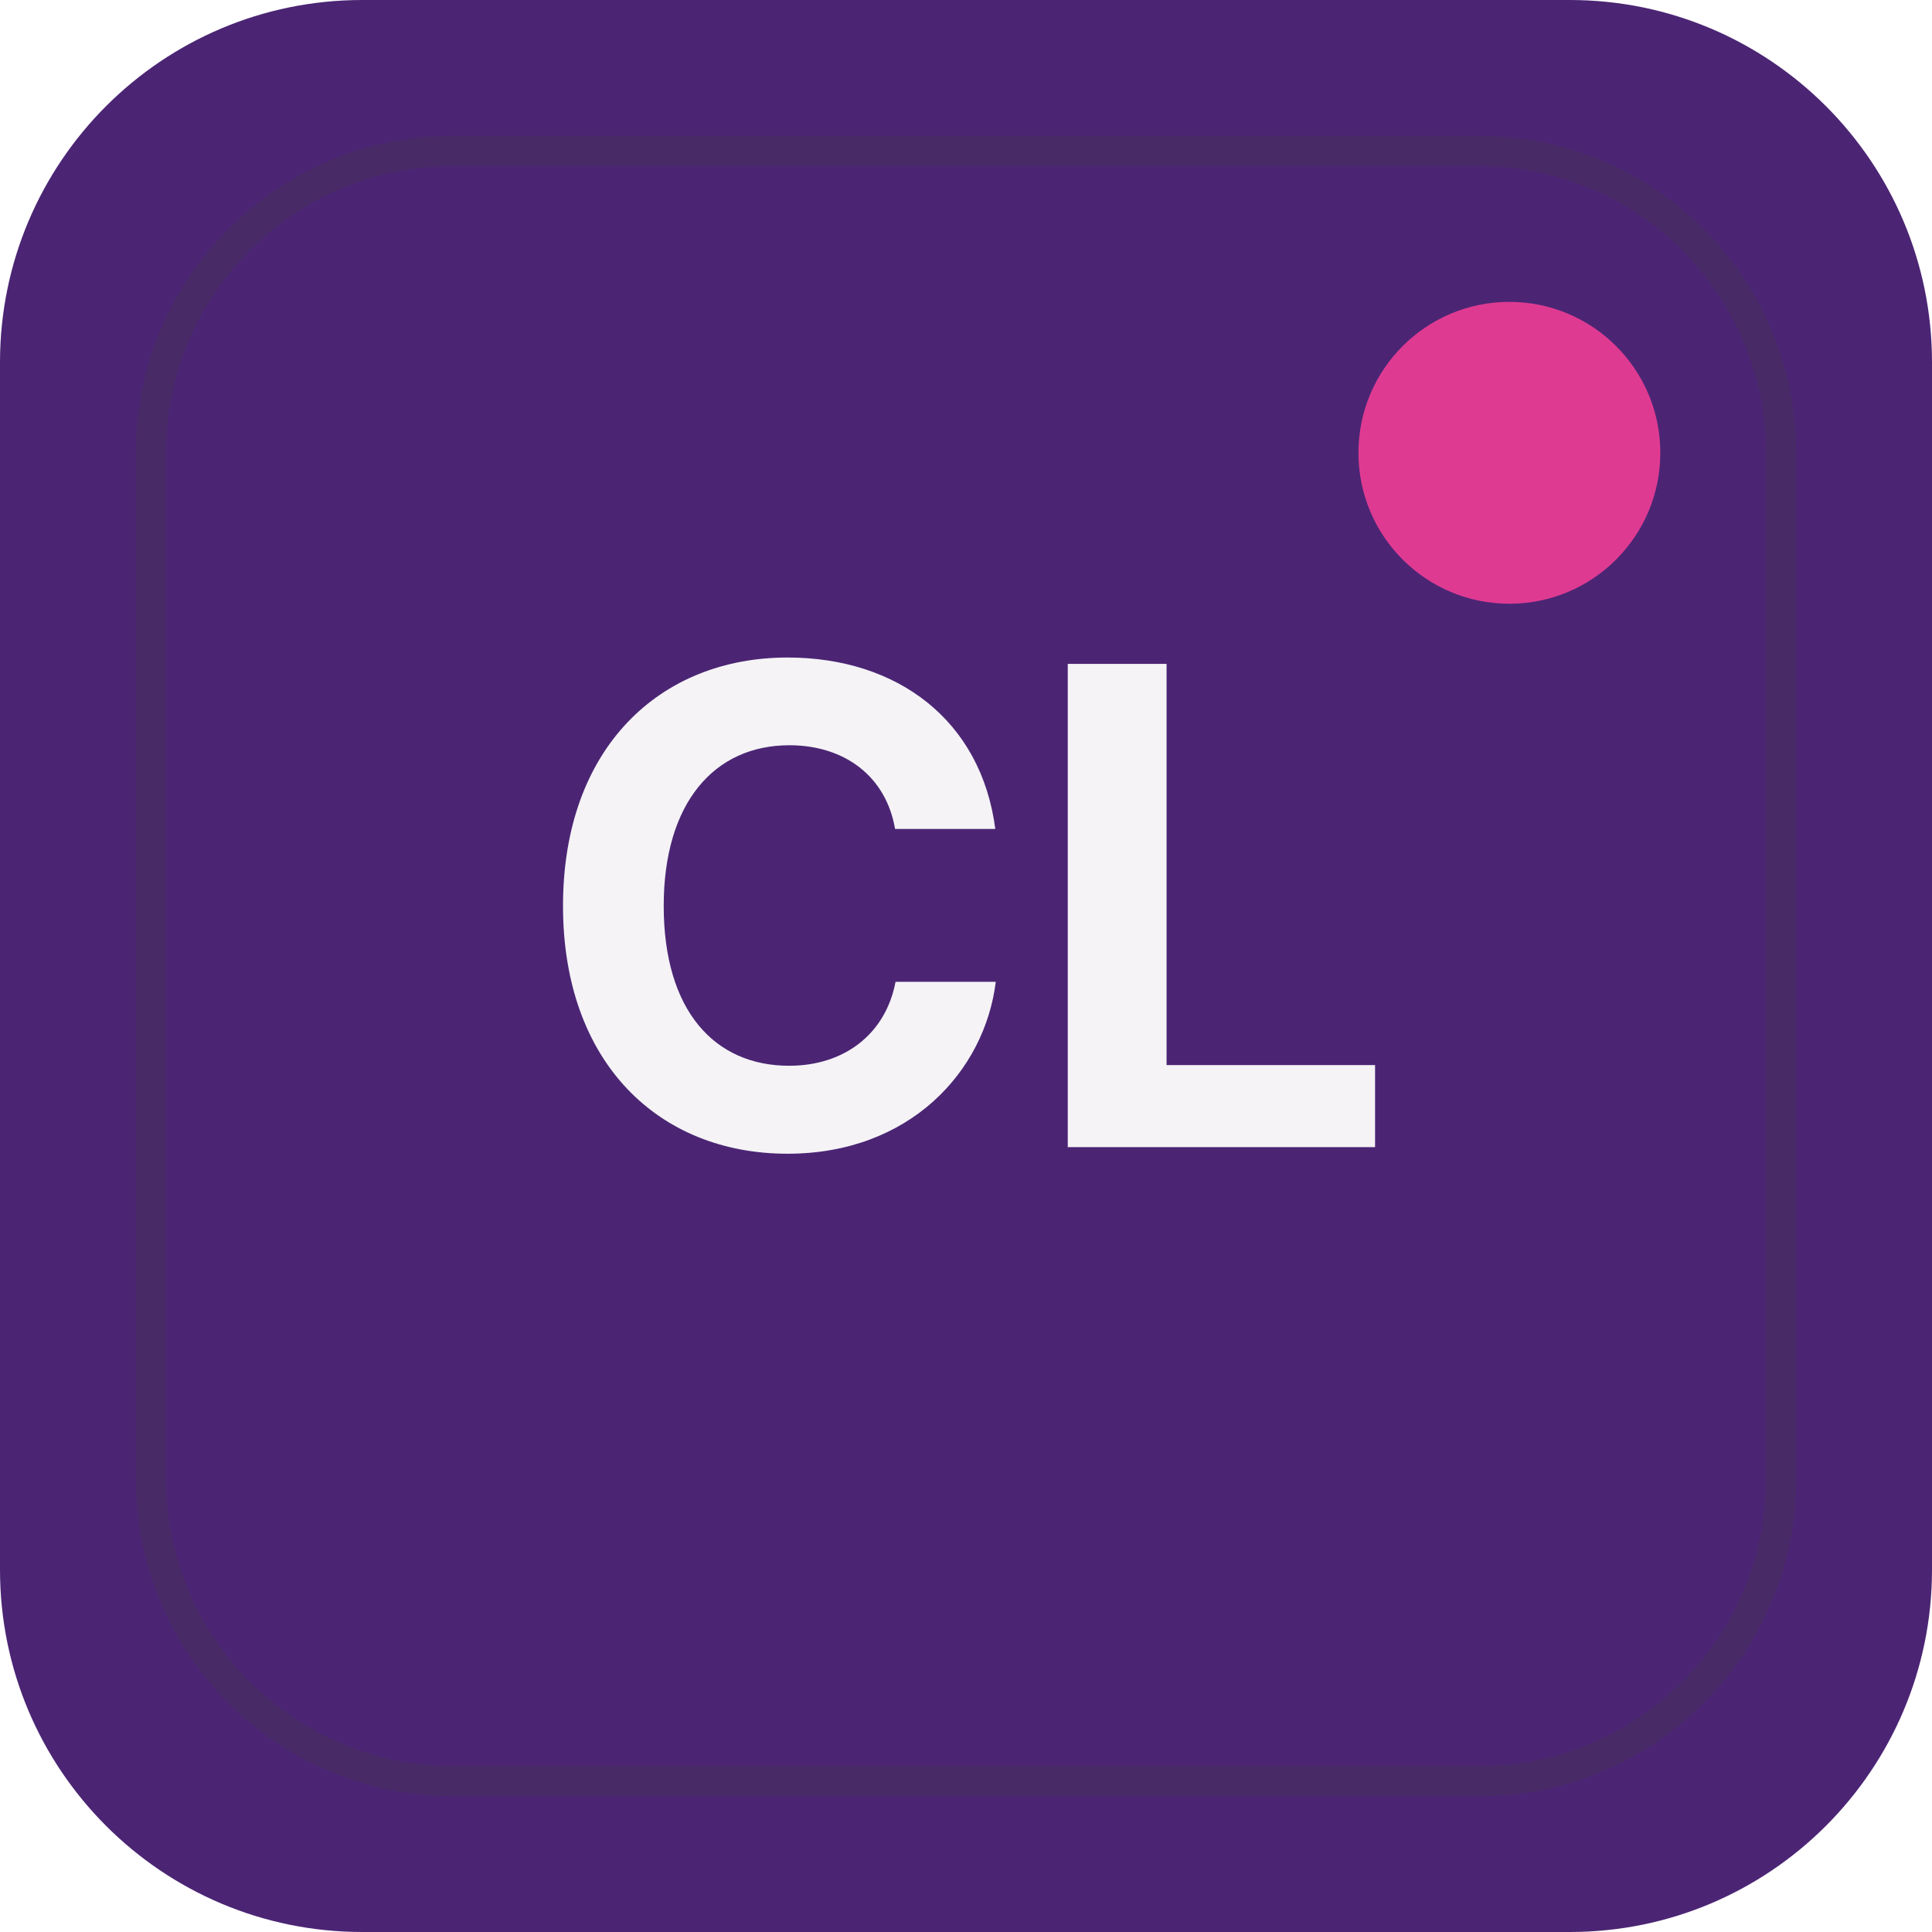
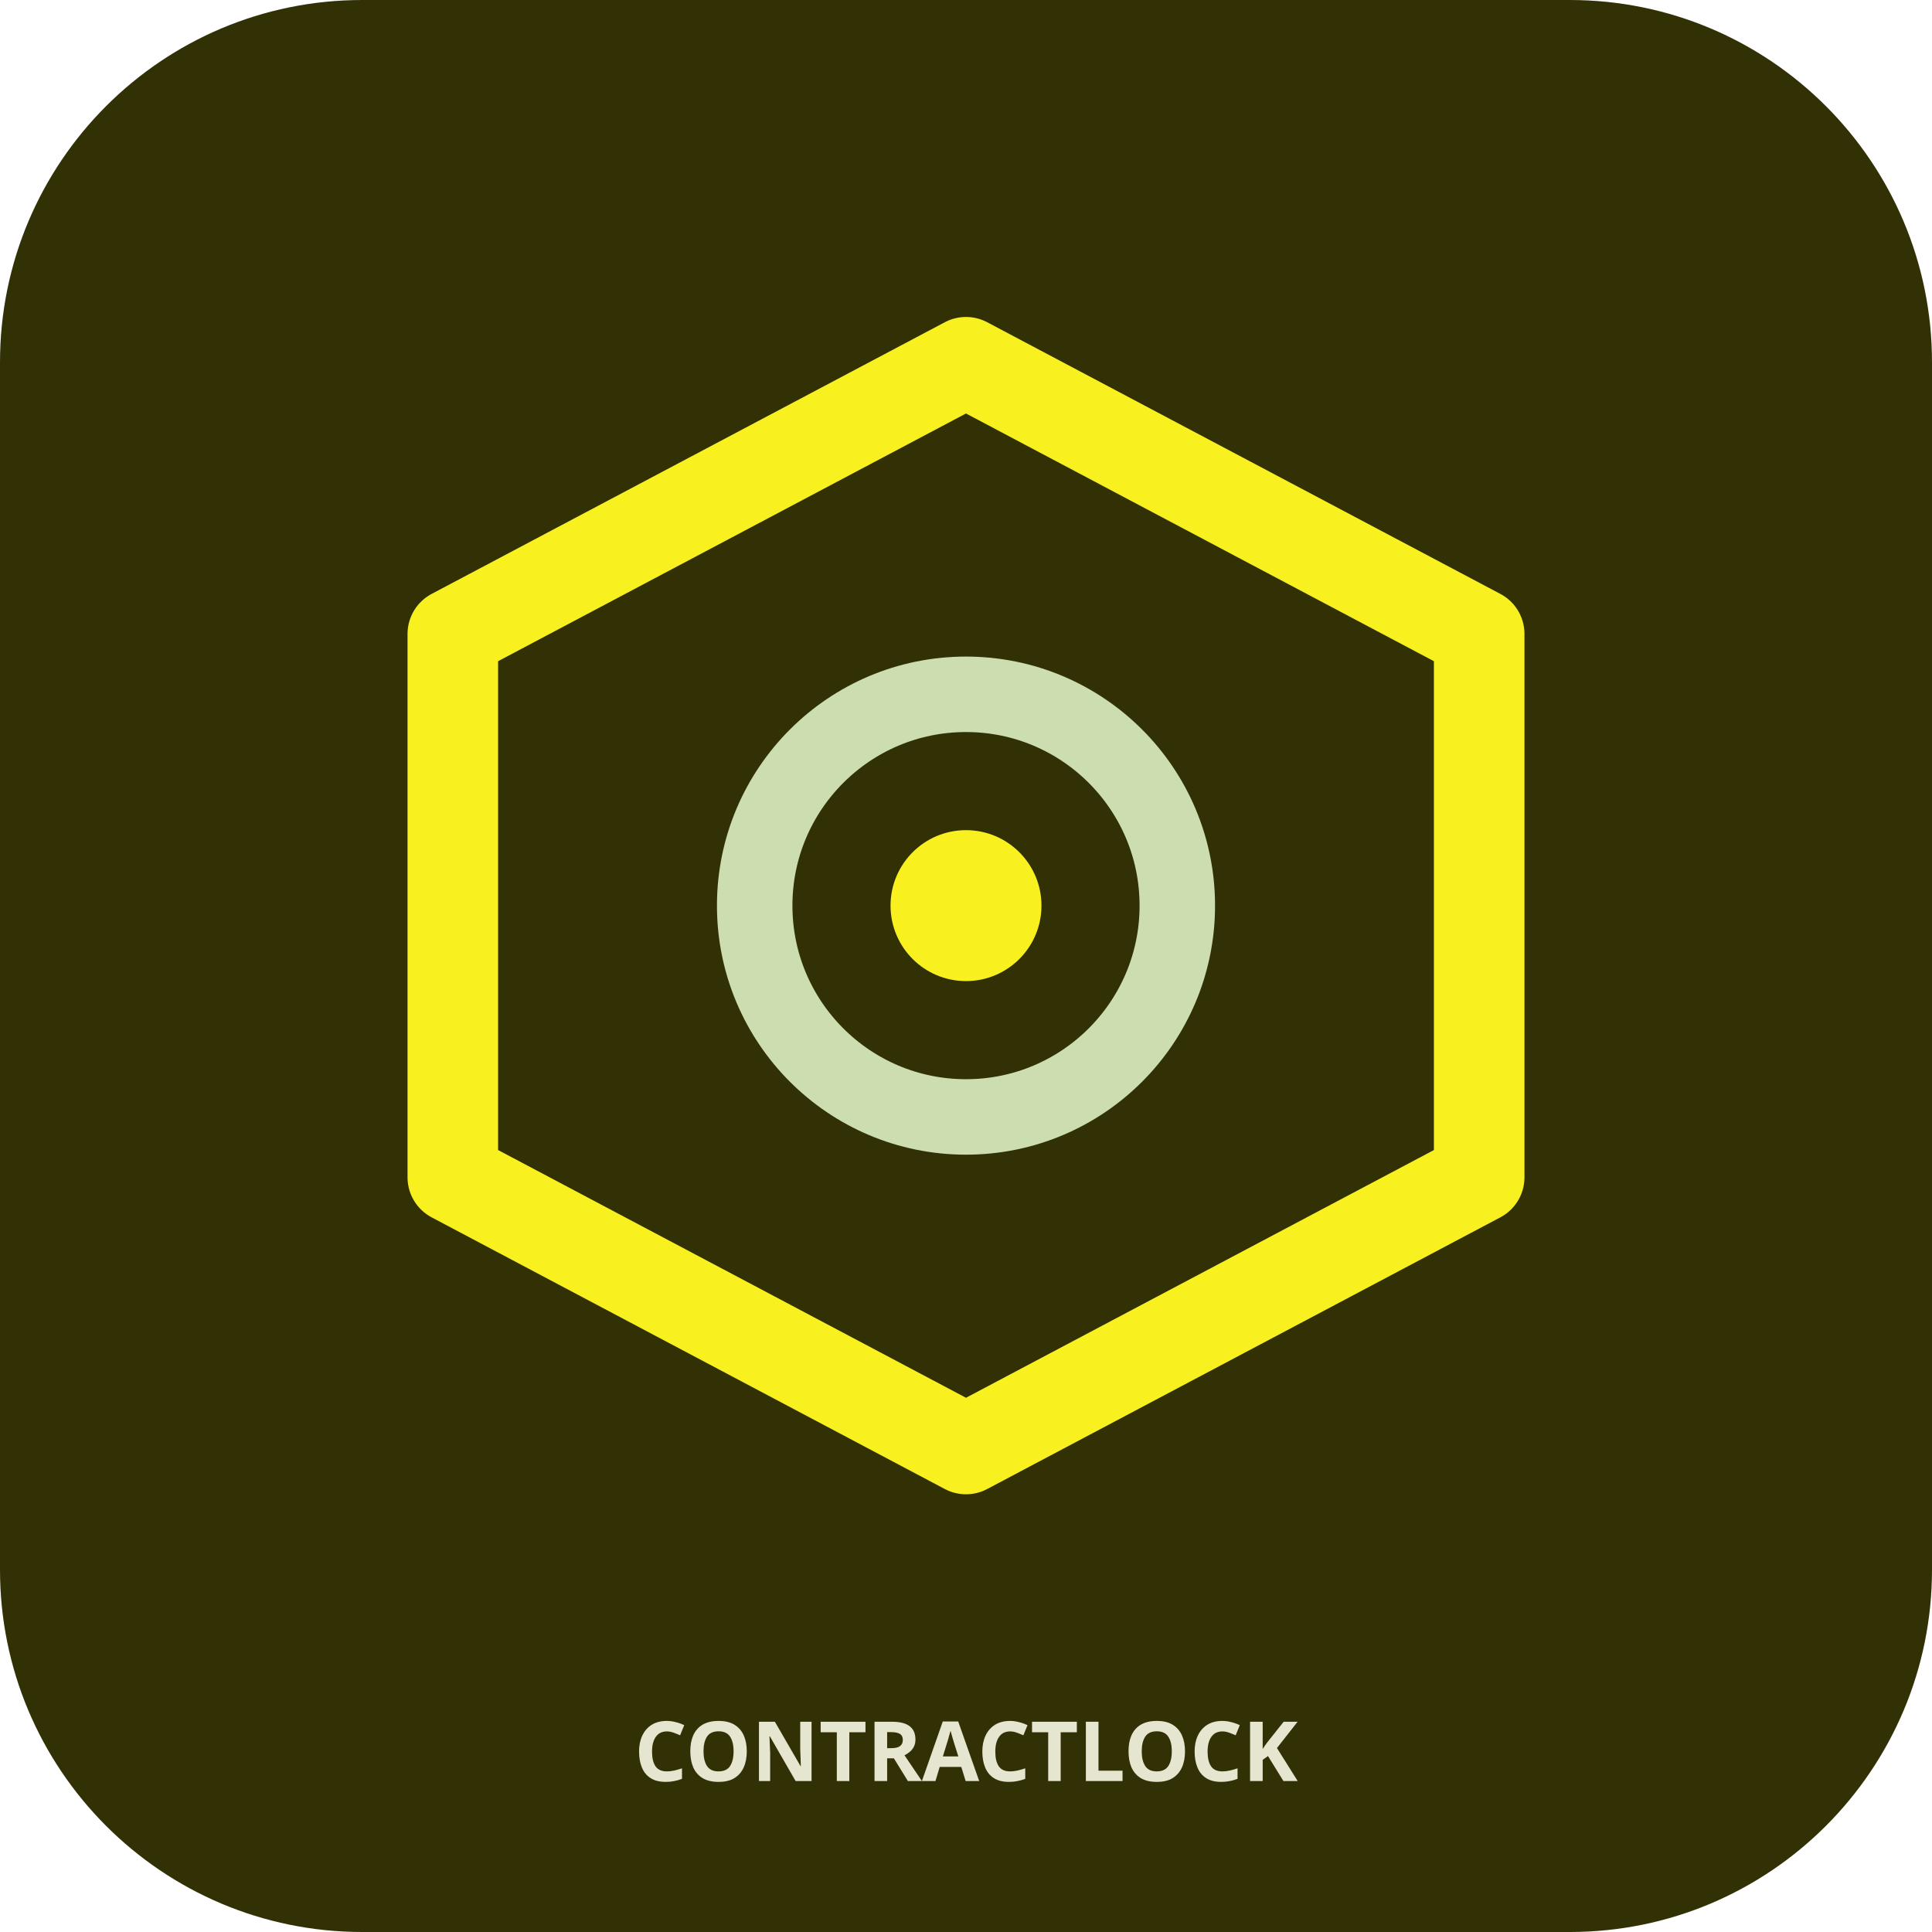
- <svg xmlns="http://www.w3.org/2000/svg" viewBox="0 0 128 128" width="128" height="128" role="img" aria-label="ContractLock logo">
-   <rect width="128" height="128" rx="24" fill="#4b2574" />
-   <rect x="10" y="10" width="108" height="108" rx="20" fill="none" stroke="#472e60" stroke-width="2" opacity="0.7" />
-   <text x="64" y="76" text-anchor="middle" font-family="ui-sans-serif, system-ui, -apple-system, Segoe UI, sans-serif" font-size="44" font-weight="700" fill="#f5f3f6">CL</text>
-   <rect x="90" y="20" width="20" height="20" rx="10" fill="#df3a92" />
+ <svg xmlns="http://www.w3.org/2000/svg" width="256" height="256" viewBox="0 0 256 256" role="img" aria-label="Contract Lock logo">
+   <rect width="256" height="256" rx="48" fill="#323105" />
+   <path d="M128 48 L196 84 V156 L128 192 L60 156 V84 Z" fill="none" stroke="#F9F11F" stroke-width="12" stroke-linejoin="round" />
+   <circle cx="128" cy="120" r="28" fill="none" stroke="#CCDEAF" stroke-width="10" />
+   <circle cx="128" cy="120" r="10" fill="#F9F11F" />
+   <text x="128" y="236" text-anchor="middle" font-family="ui-sans-serif,system-ui,sans-serif" font-size="11" font-weight="700" fill="#E6E5D0">CONTRACTLOCK</text>
</svg>
